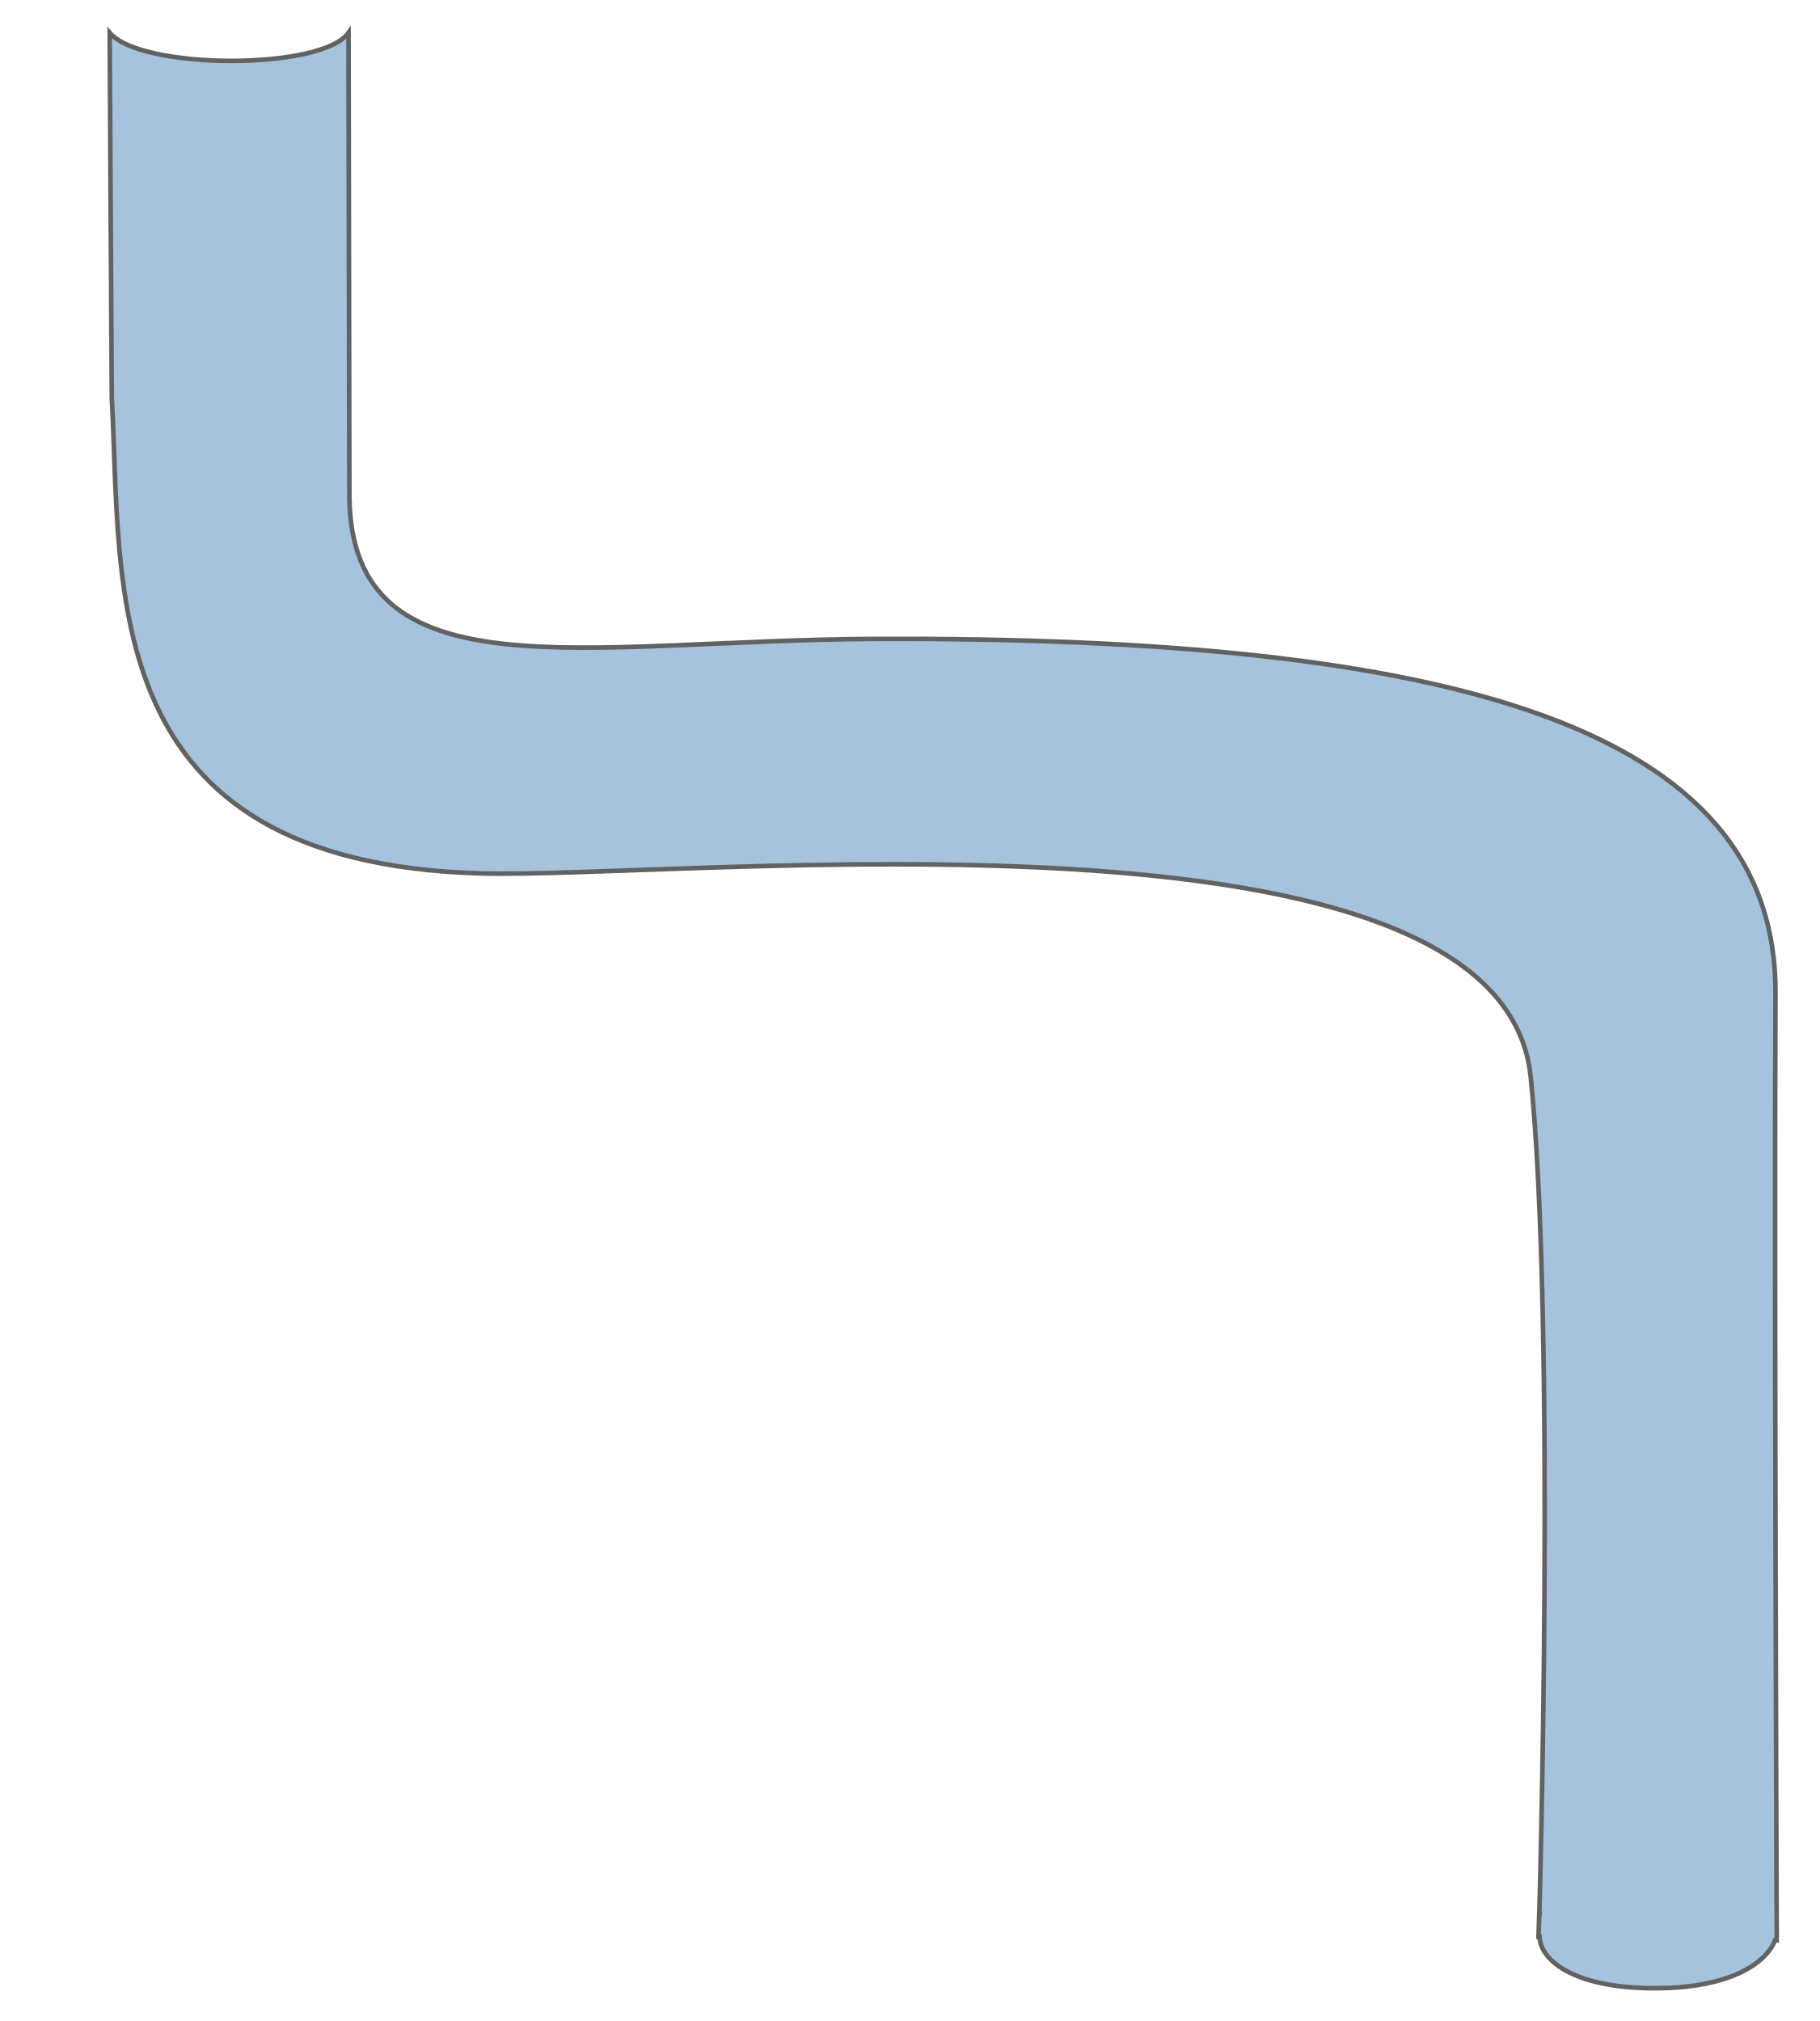
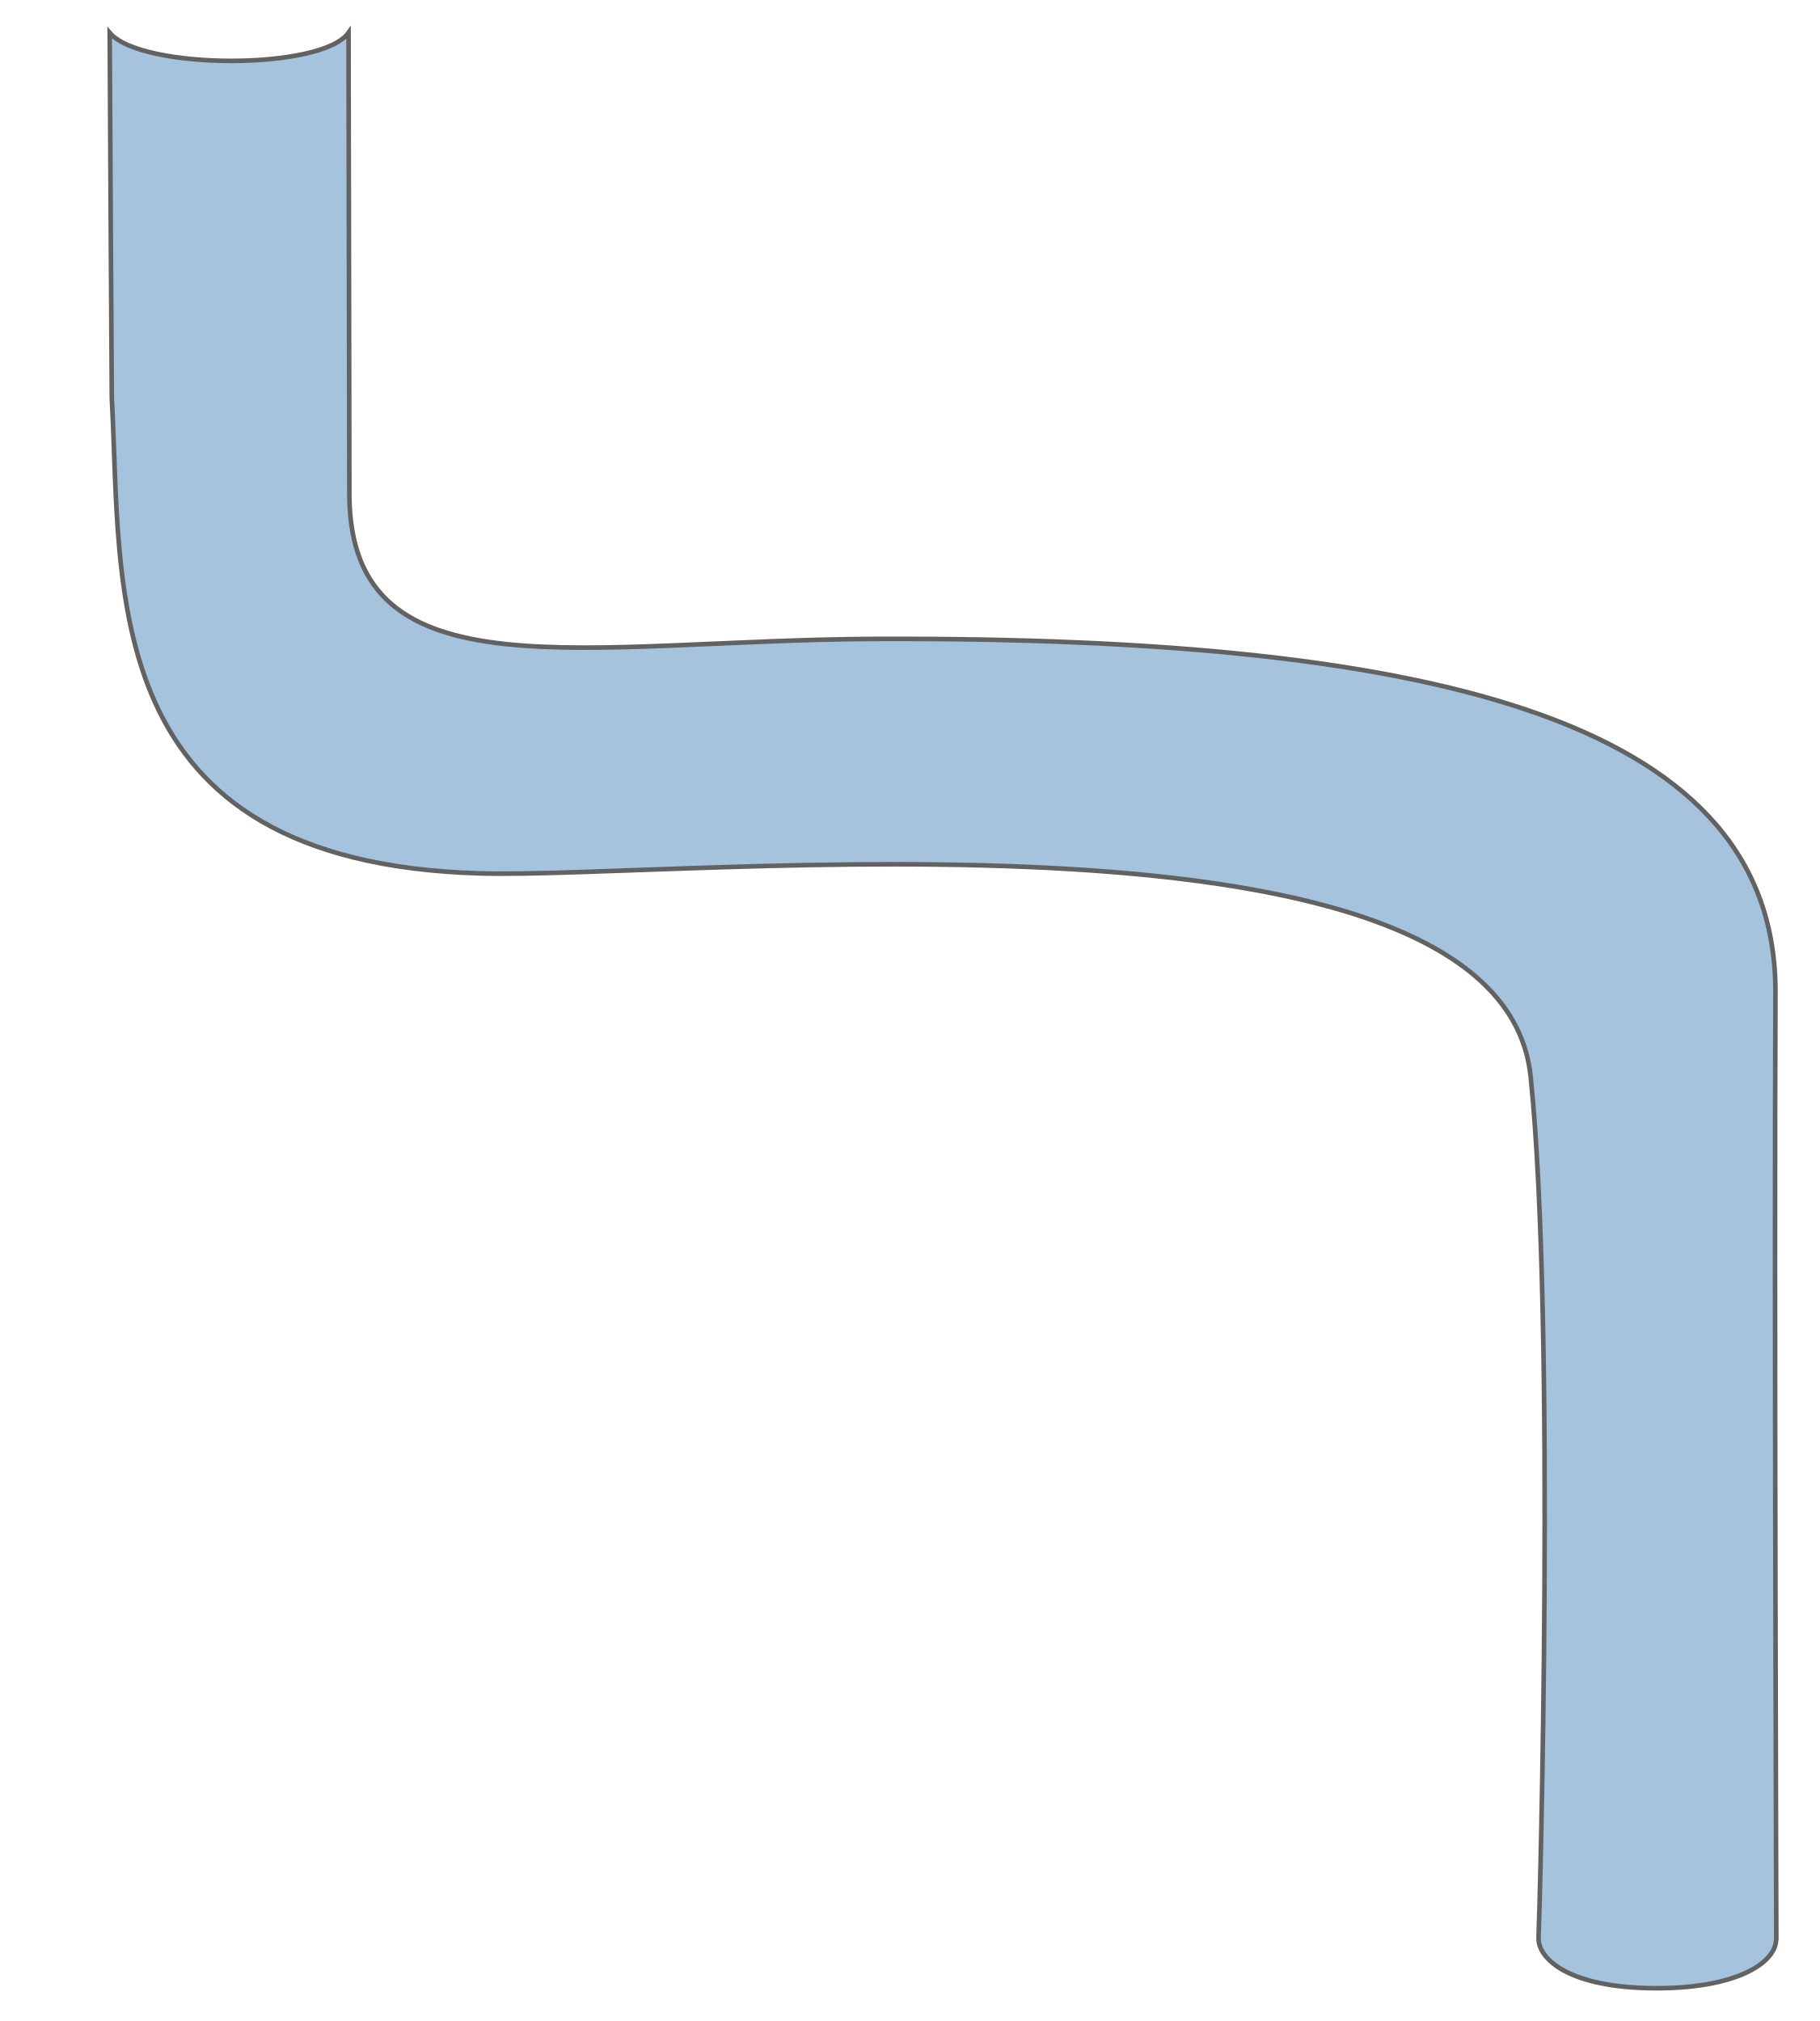
<svg xmlns="http://www.w3.org/2000/svg" id="圖層_1" data-name="圖層 1" viewBox="0 0 1583 1758.39">
  <defs>
    <style>
      .cls-1 {
        opacity: 0.7;
      }

      .cls-2 {
        fill: #80a9d0;
        stroke: #1f2020;
        stroke-miterlimit: 10;
        stroke-width: 4px;
      }
    </style>
  </defs>
  <g class="cls-1">
-     <path class="cls-2" d="M1545.6,1688.2s-2.2-569.39-1.1-824.31c1-232.23-283-310-783-308-252.61,1-455.37,51.82-457.57-123.44l-.73-404C280,61.39,122.5,60.89,95.41,28.5c0,17.23,1.84,317.82,1.84,317.82,9.13,166-14.84,403.89,320.29,413.58,178,5.14,888-74,914,176.8,22,212.35,7.78,733.88,6.88,748.39l.93,0c.08,18.24,26.18,44.78,100.18,44.78,70.14,0,98.28-24.73,104.54-41.65Z" />
-     <path class="cls-2" d="M1339.43,1665.08h-.08C1339.38,1665.49,1339.41,1665.47,1339.43,1665.08Z" />
+     <path class="cls-2" d="M1545.25,1687.31s-1.85-568.5-.75-823.42c1-232.23-283-310-783-308-252.61,1-455.37,51.82-457.57-123.44l-.73-404C280,61.39,122.5,60.89,95.41,28.5c0,17.23,1.84,317.82,1.84,317.82,9.13,166-14.84,403.89,320.29,413.58,178,5.14,888-74,914,176.8,22,212.35,7.78,733.88,6.88,748.39v1.55c.08,18.24,27.11,42.86,101.11,43.23,70.47.35,104.47-21.65,105.55-41.65Z" />
  </g>
</svg>
